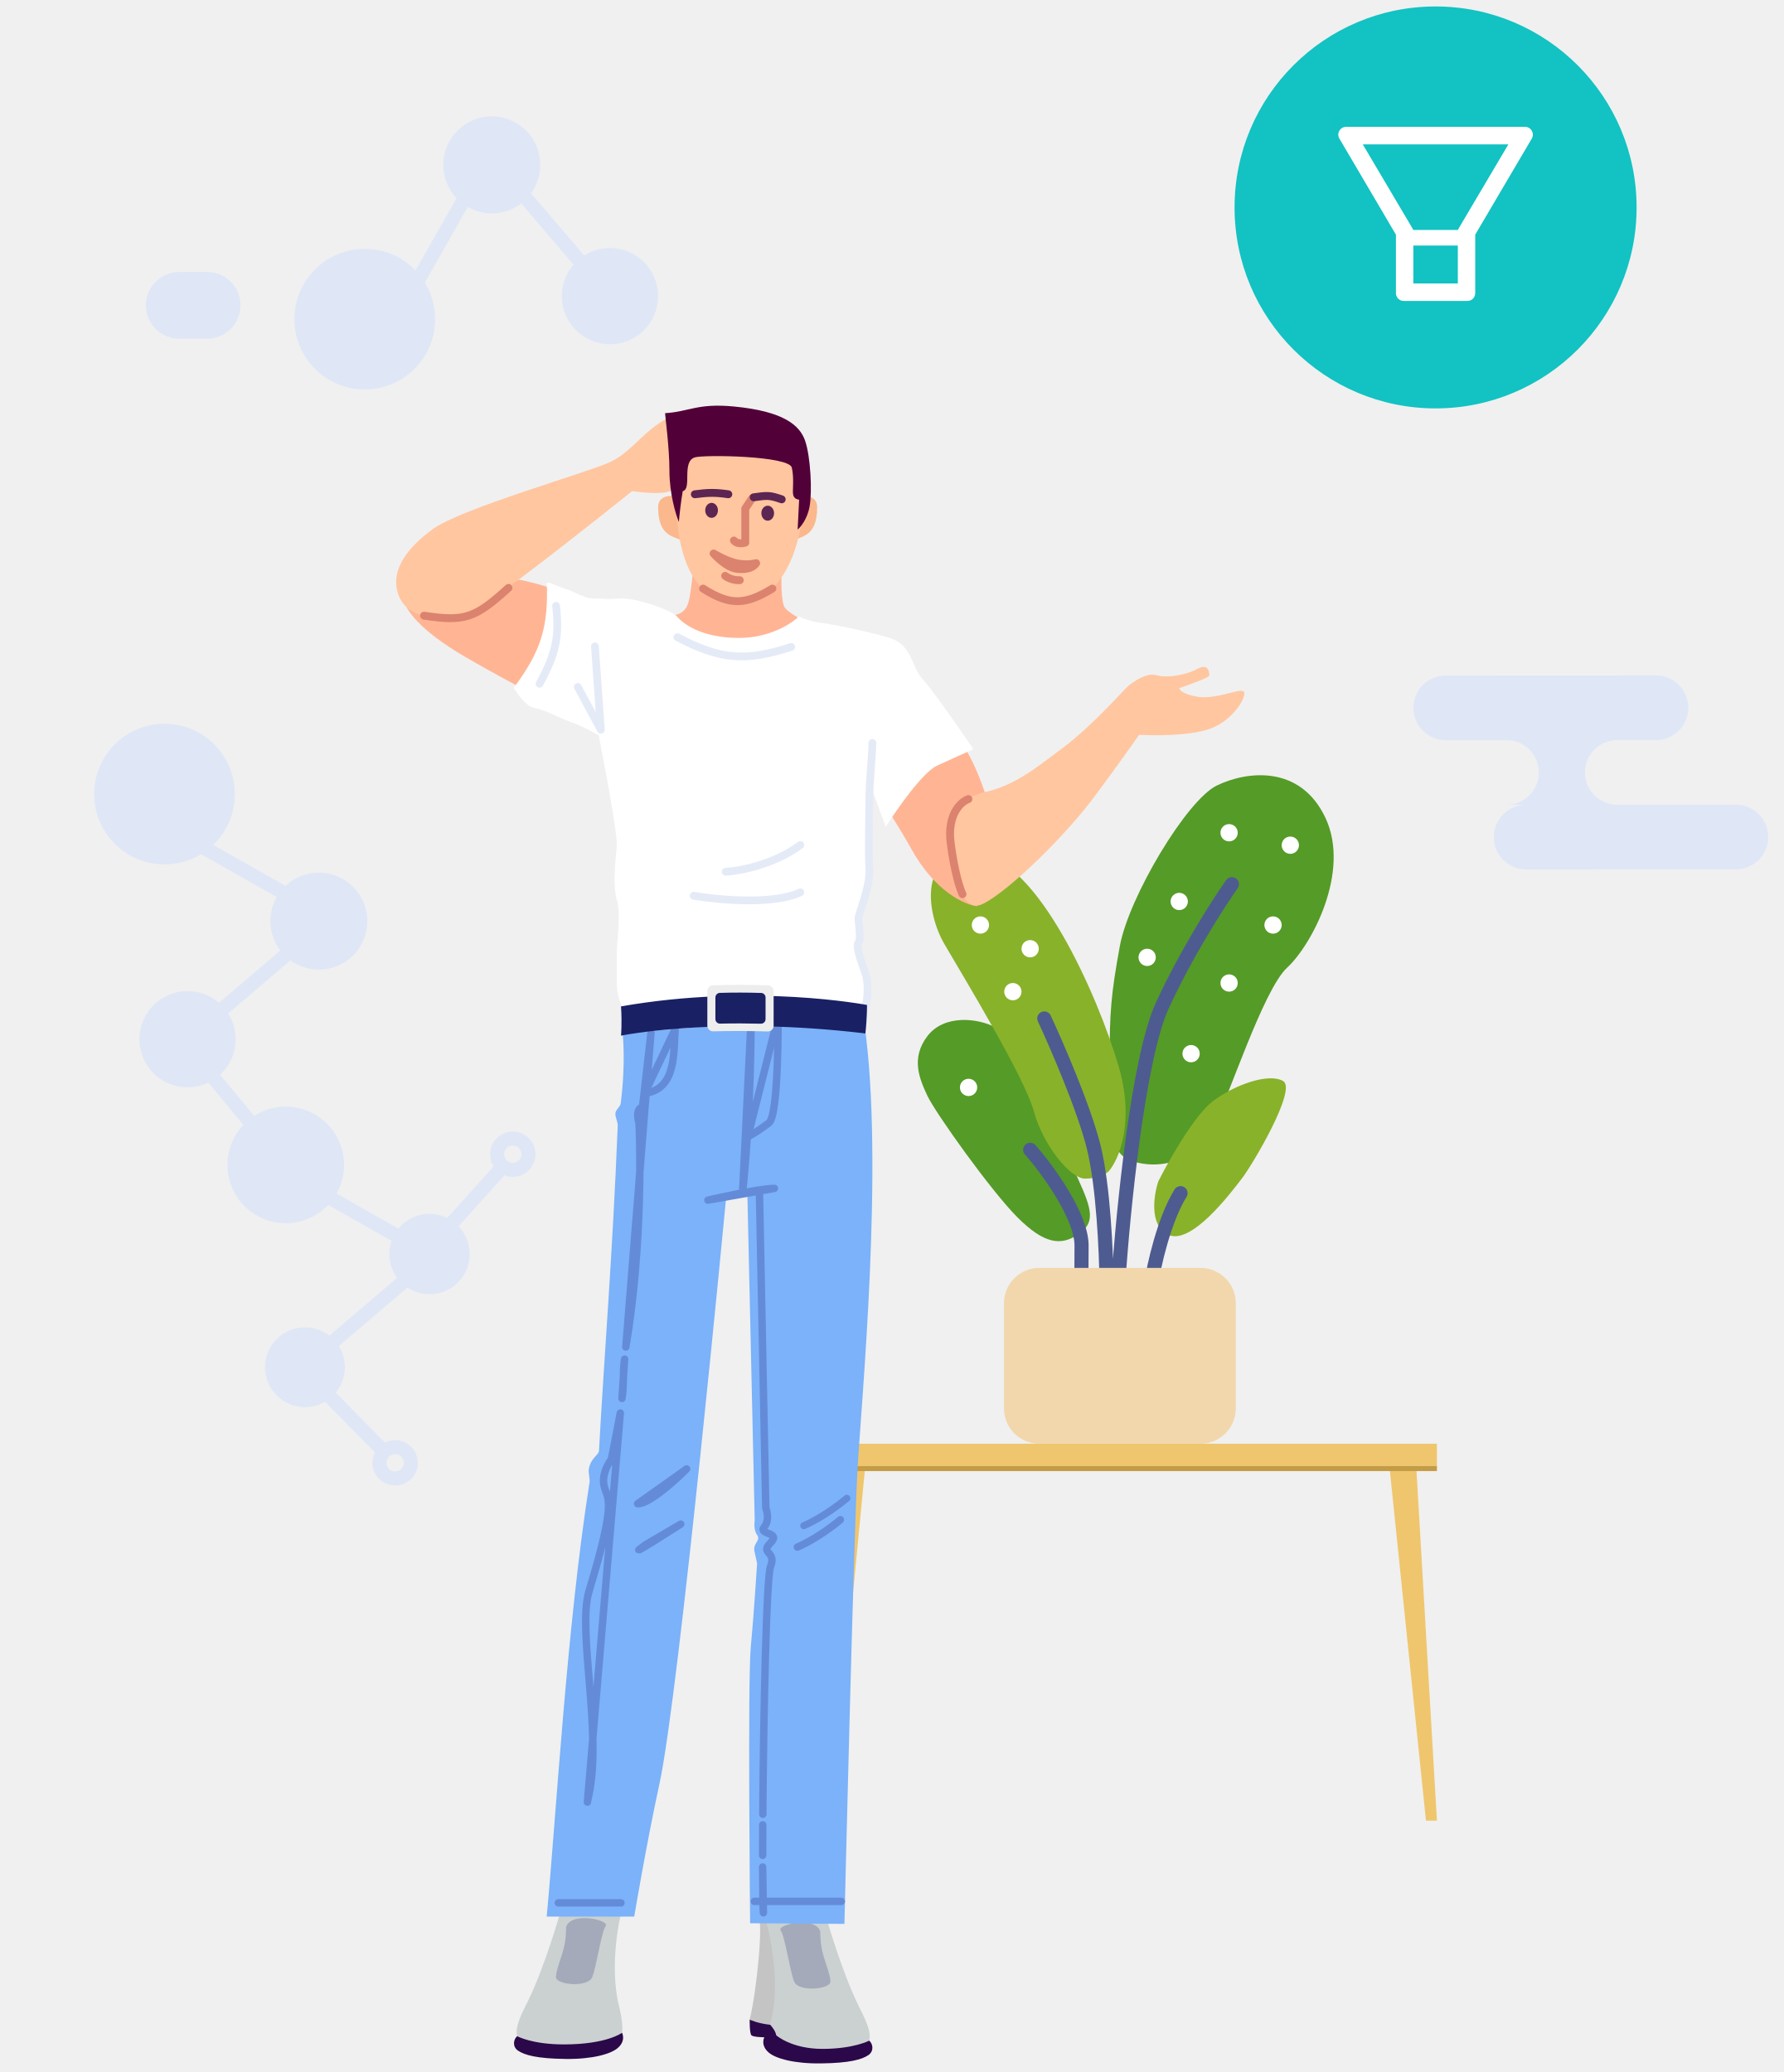
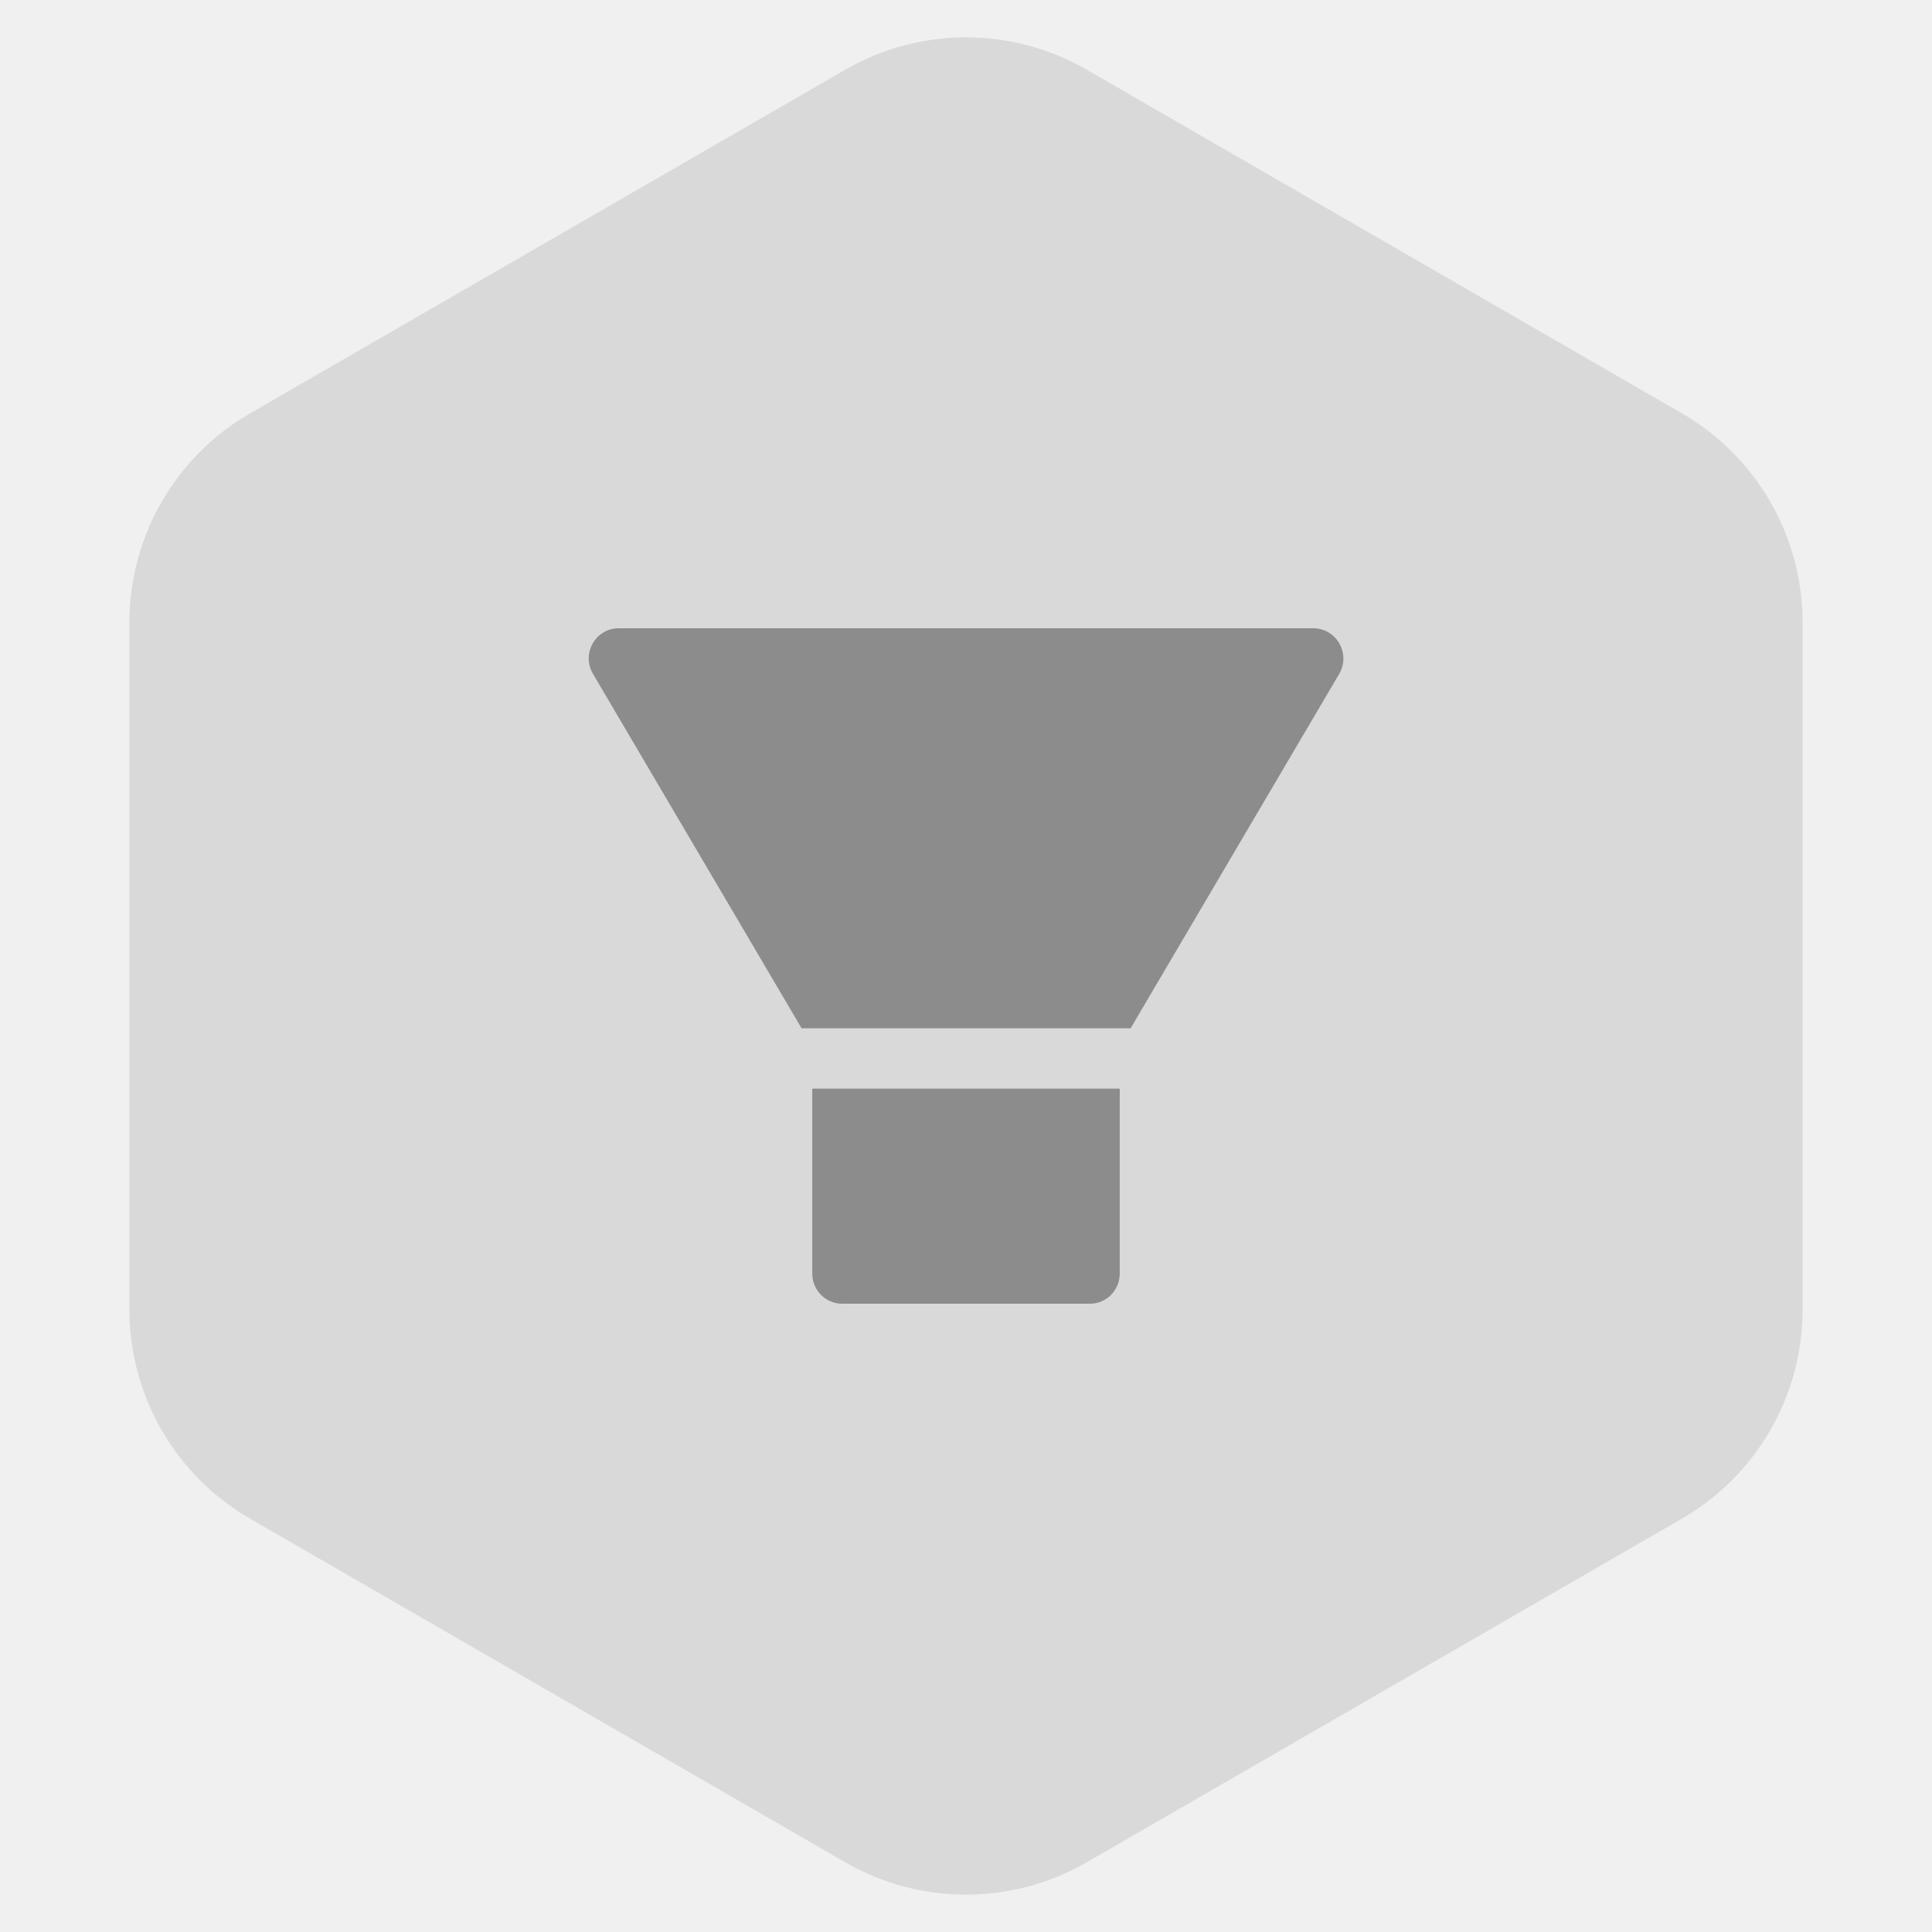
- <svg xmlns="http://www.w3.org/2000/svg" width="253" height="294" style="height: 294px;" viewBox="0 0 253 294" fill="none">
-   <path fill-rule="evenodd" clip-rule="evenodd" d="M48.779 166.056C48.679 167.144 48.364 168.201 47.852 169.167C47.341 170.132 46.644 170.987 45.8 171.681C44.957 172.376 43.985 172.897 42.939 173.214C41.894 173.53 40.796 173.637 39.709 173.528C38.622 173.418 37.567 173.094 36.606 172.575C35.645 172.056 34.796 171.352 34.108 170.503C33.42 169.654 32.908 168.677 32.599 167.629C32.291 166.581 32.193 165.483 32.311 164.396C32.548 162.226 33.633 160.237 35.329 158.863C37.026 157.488 39.196 156.84 41.369 157.059C43.541 157.278 45.539 158.347 46.927 160.032C48.315 161.717 48.981 163.882 48.779 166.056Z" fill="#DFE7F6" />
-   <path d="M57.398 181.724L44.749 192.512M45.999 169.513L56.481 175.456L45.999 169.513Z" stroke="#DFE7F6" stroke-width="2" />
-   <path fill-rule="evenodd" clip-rule="evenodd" d="M48.899 194.569C48.749 196.064 48.01 197.438 46.846 198.389C45.682 199.34 44.188 199.79 42.693 199.639C41.197 199.488 39.823 198.75 38.872 197.586C37.921 196.422 37.472 194.928 37.622 193.433C37.697 192.692 37.917 191.974 38.269 191.318C38.621 190.662 39.099 190.083 39.675 189.612C40.252 189.141 40.915 188.788 41.628 188.574C42.34 188.359 43.088 188.287 43.829 188.362C44.569 188.437 45.288 188.656 45.943 189.009C46.599 189.361 47.179 189.839 47.65 190.415C48.12 190.991 48.473 191.655 48.688 192.368C48.902 193.08 48.974 193.828 48.899 194.569ZM66.612 178.464C66.543 179.214 66.326 179.944 65.974 180.61C65.621 181.276 65.14 181.866 64.558 182.345C63.977 182.825 63.306 183.184 62.585 183.403C61.863 183.622 61.106 183.695 60.356 183.62C59.606 183.544 58.878 183.321 58.215 182.962C57.552 182.604 56.966 182.118 56.492 181.532C56.018 180.946 55.664 180.272 55.452 179.549C55.239 178.826 55.172 178.068 55.254 177.319C55.418 175.822 56.167 174.451 57.337 173.504C58.507 172.557 60.003 172.11 61.501 172.261C62.998 172.412 64.376 173.149 65.333 174.31C66.29 175.472 66.75 176.965 66.612 178.464Z" fill="#DFE7F6" />
-   <path d="M234.91 105.013L205.09 105.027C204.487 105.027 203.89 104.909 203.334 104.678C202.777 104.448 202.271 104.11 201.845 103.684C201.419 103.258 201.081 102.753 200.85 102.196C200.619 101.639 200.5 101.043 200.5 100.44C200.5 99.838 200.618 99.241 200.849 98.684C201.079 98.128 201.417 97.622 201.843 97.196C202.269 96.77 202.774 96.431 203.331 96.201C203.887 95.97 204.484 95.851 205.087 95.851L234.907 95.838C235.509 95.838 236.106 95.956 236.662 96.186C237.219 96.417 237.725 96.755 238.151 97.18C238.577 97.606 238.915 98.112 239.146 98.668C239.376 99.225 239.495 99.822 239.495 100.424C239.496 101.026 239.377 101.623 239.147 102.18C238.917 102.736 238.579 103.242 238.153 103.668C237.727 104.094 237.221 104.432 236.665 104.663C236.108 104.894 235.512 105.013 234.91 105.013Z" fill="#DFE7F6" />
-   <path d="M246.316 123.35L216.496 123.363C215.893 123.363 215.296 123.245 214.74 123.014C214.183 122.784 213.677 122.446 213.251 122.021C212.825 121.595 212.487 121.089 212.256 120.533C212.025 119.976 211.906 119.38 211.906 118.777C211.906 118.175 212.024 117.578 212.254 117.022C212.485 116.465 212.822 115.959 213.248 115.533C213.674 115.107 214.18 114.769 214.736 114.538C215.293 114.307 215.889 114.188 216.492 114.188L246.312 114.175C247.516 114.192 248.666 114.683 249.512 115.541C250.359 116.399 250.833 117.555 250.834 118.76C250.834 119.966 250.361 121.122 249.515 121.981C248.67 122.84 247.52 123.332 246.316 123.35Z" fill="#DFE7F6" />
-   <path fill-rule="evenodd" clip-rule="evenodd" d="M33.269 113.676C32.715 119.161 27.822 123.159 22.337 122.606C16.852 122.053 12.855 117.158 13.408 111.674C13.96 106.189 18.855 102.191 24.34 102.744C29.825 103.297 33.822 108.191 33.27 113.676" fill="#DFE7F6" />
-   <path fill-rule="evenodd" clip-rule="evenodd" d="M52.744 35.356C58.229 35.909 62.227 40.803 61.674 46.287C61.121 51.772 56.226 55.77 50.742 55.217C45.257 54.665 41.259 49.77 41.812 44.285C42.365 38.8 47.259 34.802 52.744 35.355" fill="#DFE7F6" />
-   <path d="M213.708 105.018V105.016L229.356 105.01C229.402 105.009 229.447 105.009 229.492 105.01L229.356 105.01C228.794 105.018 228.238 105.13 227.716 105.34C227.152 105.566 226.638 105.903 226.205 106.33C225.772 106.757 225.428 107.266 225.193 107.827C224.959 108.388 224.838 108.99 224.838 109.599C224.838 110.207 224.959 110.809 225.194 111.37C225.429 111.931 225.774 112.439 226.207 112.866C226.64 113.293 227.154 113.629 227.719 113.856C228.242 114.065 228.798 114.177 229.361 114.185L229.495 114.185C229.45 114.185 229.406 114.185 229.361 114.185L213.712 114.192V114.19C214.929 114.189 216.095 113.705 216.954 112.845C217.814 111.984 218.297 110.818 218.296 109.602C218.296 108.385 217.812 107.219 216.952 106.359C216.091 105.5 214.925 105.017 213.708 105.018Z" fill="#DFE7F6" />
-   <path d="M41.752 134.485L26.497 147.496M28.006 119.758L40.646 126.925L28.006 119.758Z" stroke="#DFE7F6" stroke-width="2" />
-   <path d="M73.553 26.873L86.564 42.128M58.826 40.619L65.993 27.979L58.826 40.619Z" stroke="#DFE7F6" stroke-width="2" />
-   <path fill-rule="evenodd" clip-rule="evenodd" d="M33.414 148.065C33.334 148.966 33.076 149.842 32.654 150.642C32.233 151.443 31.658 152.151 30.96 152.728C30.264 153.304 29.459 153.736 28.594 153.999C27.728 154.262 26.819 154.351 25.919 154.26C25.02 154.17 24.147 153.901 23.351 153.47C22.556 153.04 21.854 152.456 21.286 151.752C20.718 151.048 20.296 150.238 20.043 149.37C19.79 148.501 19.712 147.592 19.814 146.693C20.015 144.906 20.914 143.27 22.314 142.14C23.713 141.011 25.502 140.479 27.292 140.659C29.081 140.84 30.727 141.719 31.873 143.105C33.02 144.491 33.573 146.273 33.414 148.065ZM52.086 131.333C52.002 132.238 51.74 133.117 51.314 133.921C50.889 134.724 50.309 135.435 49.607 136.013C48.906 136.591 48.096 137.024 47.227 137.288C46.357 137.551 45.443 137.64 44.539 137.549C43.635 137.458 42.757 137.188 41.958 136.756C41.158 136.324 40.452 135.738 39.88 135.032C39.307 134.325 38.881 133.513 38.625 132.641C38.368 131.769 38.287 130.854 38.386 129.951C38.583 128.145 39.486 126.491 40.897 125.348C42.308 124.205 44.114 123.666 45.921 123.848C47.728 124.031 49.39 124.919 50.544 126.321C51.699 127.723 52.253 129.524 52.086 131.333Z" fill="#DFE7F6" />
-   <path fill-rule="evenodd" clip-rule="evenodd" d="M87.133 35.211C88.034 35.291 88.91 35.549 89.71 35.97C90.51 36.391 91.219 36.967 91.796 37.664C92.372 38.361 92.804 39.166 93.067 40.031C93.33 40.897 93.419 41.805 93.328 42.705C93.237 43.605 92.969 44.478 92.538 45.273C92.108 46.069 91.523 46.771 90.82 47.339C90.116 47.907 89.306 48.329 88.438 48.582C87.569 48.835 86.659 48.913 85.761 48.811C83.973 48.609 82.338 47.711 81.208 46.311C80.079 44.911 79.547 43.123 79.727 41.333C79.908 39.544 80.786 37.897 82.173 36.751C83.559 35.605 85.341 35.052 87.133 35.211ZM70.401 16.539C71.306 16.623 72.185 16.885 72.989 17.31C73.792 17.736 74.503 18.316 75.081 19.017C75.659 19.719 76.092 20.528 76.356 21.398C76.619 22.268 76.708 23.181 76.617 24.086C76.525 24.99 76.256 25.867 75.824 26.667C75.392 27.467 74.806 28.173 74.1 28.745C73.393 29.317 72.581 29.744 71.709 30C70.836 30.257 69.922 30.338 69.019 30.239C67.213 30.042 65.559 29.139 64.416 27.728C63.273 26.317 62.734 24.511 62.916 22.704C63.098 20.897 63.987 19.235 65.389 18.08C66.791 16.926 68.592 16.372 70.401 16.539Z" fill="#DFE7F6" />
-   <path fill-rule="evenodd" clip-rule="evenodd" d="M29.381 48.071H25.43C24.173 48.067 22.969 47.567 22.08 46.678C21.192 45.789 20.691 44.585 20.687 43.329C20.69 42.072 21.191 40.867 22.08 39.979C22.969 39.09 24.173 38.589 25.43 38.586H29.381C30.638 38.589 31.842 39.09 32.731 39.979C33.62 40.867 34.121 42.072 34.124 43.329C34.12 44.585 33.619 45.789 32.731 46.678C31.842 47.567 30.638 48.067 29.381 48.071Z" fill="#DFE7F6" />
-   <path d="M35.655 159.405L25.836 147.583M45.435 196.797L55.016 206.524M63.582 174.15L71.421 165.44" stroke="#DFE7F6" stroke-width="2" />
-   <path d="M58.123 208.378C58.232 208.103 58.285 207.809 58.279 207.513C58.266 206.931 58.027 206.378 57.611 205.971C57.196 205.565 56.638 205.337 56.056 205.337C55.475 205.337 54.917 205.565 54.501 205.971C54.086 206.378 53.846 206.931 53.834 207.513C53.828 207.809 53.88 208.103 53.989 208.378C54.098 208.653 54.261 208.904 54.468 209.115C54.675 209.326 54.922 209.494 55.195 209.609C55.467 209.724 55.76 209.783 56.056 209.783C56.352 209.783 56.645 209.724 56.918 209.609C57.191 209.494 57.438 209.326 57.645 209.115C57.852 208.904 58.014 208.653 58.123 208.378Z" stroke="#DFE7F6" stroke-width="2" />
-   <path d="M26.96 146.545C27.069 146.27 27.122 145.976 27.115 145.68C27.103 145.099 26.863 144.545 26.448 144.139C26.032 143.732 25.474 143.504 24.893 143.504C24.311 143.504 23.753 143.732 23.337 144.139C22.922 144.545 22.683 145.099 22.67 145.68C22.664 145.976 22.717 146.27 22.826 146.545C22.934 146.82 23.097 147.071 23.304 147.282C23.511 147.494 23.758 147.662 24.031 147.776C24.304 147.891 24.597 147.95 24.893 147.95C25.189 147.95 25.482 147.891 25.754 147.776C26.027 147.662 26.274 147.494 26.481 147.282C26.688 147.071 26.851 146.82 26.96 146.545Z" stroke="#DFE7F6" stroke-width="2" />
-   <path d="M74.812 164.59C74.921 164.315 74.974 164.021 74.968 163.725C74.955 163.144 74.716 162.59 74.3 162.184C73.885 161.777 73.326 161.549 72.745 161.549C72.164 161.549 71.605 161.777 71.19 162.184C70.774 162.59 70.535 163.144 70.522 163.725C70.516 164.021 70.569 164.315 70.678 164.59C70.787 164.865 70.95 165.116 71.156 165.327C71.364 165.539 71.611 165.707 71.883 165.821C72.156 165.936 72.449 165.995 72.745 165.995C73.041 165.995 73.334 165.936 73.606 165.821C73.879 165.707 74.126 165.539 74.333 165.327C74.54 165.116 74.703 164.865 74.812 164.59Z" stroke="#DFE7F6" stroke-width="2" />
-   <path d="M200.901 208.017L203.84 258.335H202.284L197.097 208.017H122.744L117.902 258.335H116L119.631 208.017H122.744H197.097H200.901Z" fill="#EFC66E" />
-   <rect x="116" y="204.853" width="87.84" height="3.164" fill="#EFC66E" />
-   <rect x="116" y="208.017" width="87.84" height="0.717" fill="#C49C45" />
-   <path d="M144.344 172.742C148.131 176.528 150.498 176.79 152.916 175.172C155.334 173.554 155.027 171.829 152.916 167.241C150.805 162.652 143.577 147.027 141.146 145.748C138.715 144.468 133.934 143.894 131.551 147.027C129.168 150.16 130.445 153.096 131.551 155.47C132.657 157.845 140.558 168.955 144.344 172.742Z" fill="#559B27" />
-   <path d="M160.138 164.573C156.865 163.263 157.411 156.844 157.411 150.297C157.411 143.75 157.593 141.113 158.866 134.203C160.138 127.292 168.322 113.562 172.596 111.471C176.869 109.38 184.507 108.47 188.053 116.108C191.599 123.746 186.053 134.112 182.598 137.294C179.142 140.477 174.141 156.207 171.868 160.481C169.595 164.755 164.23 166.209 160.138 164.573Z" fill="#559B27" />
-   <path d="M172.022 156.275C169.445 158.236 165.812 164.656 164.318 167.621C163.665 169.582 163.016 173.837 165.649 175.172C168.941 176.841 174.613 169.231 176.154 167.24C177.695 165.25 183.997 154.595 182.037 153.404C180.076 152.214 175.243 153.824 172.022 156.275Z" fill="#88B22A" />
-   <path d="M158.673 151.249C161.027 159.232 158.716 164.554 157.266 166.217C156.882 166.558 155.679 167.24 153.939 167.24C151.764 167.24 147.926 162.379 146.647 157.645C145.368 152.912 136.668 138.583 133.982 133.978C131.295 129.372 130.272 120.545 138.715 121.184C147.159 121.824 155.73 141.27 158.673 151.249Z" fill="#88B22A" />
-   <path d="M146.135 163.147C148.651 165.961 153.427 172.609 153.427 176.708C153.427 180.953 153.342 182.468 153.427 182.894M156.965 181.907C156.93 177.799 156.517 168.209 155.144 162.719C153.771 157.228 149.903 148.292 148.141 144.51M158.646 181.907C159.299 171.94 161.461 150.141 164.879 142.689C168.296 135.238 172.886 128.099 174.753 125.461M163.268 182.328C163.688 179.573 165.117 173.111 167.47 169.302" stroke="#4E5B90" stroke-width="2" stroke-linecap="round" stroke-linejoin="round" />
-   <rect x="142.425" y="179.906" width="32.879" height="24.947" rx="5" fill="#F2D7AD" />
-   <circle cx="137.401" cy="154.294" r="1.226" fill="white" />
-   <circle cx="139.081" cy="131.253" r="1.226" fill="white" />
-   <circle cx="146.135" cy="134.615" r="1.226" fill="white" />
-   <circle cx="143.684" cy="140.708" r="1.226" fill="white" />
-   <circle cx="168.966" cy="149.506" r="1.226" fill="white" />
-   <circle cx="162.733" cy="135.841" r="1.226" fill="white" />
-   <circle cx="180.591" cy="131.253" r="1.226" fill="white" />
-   <circle cx="174.358" cy="118.158" r="1.226" fill="white" />
-   <circle cx="183.042" cy="119.926" r="1.226" fill="white" />
-   <circle cx="167.285" cy="127.91" r="1.226" fill="white" />
-   <circle cx="174.358" cy="139.482" r="1.226" fill="white" />
-   <path d="M66.045 93.24C59.267 89.273 57.568 86.515 57.063 84.724C61.977 84.54 71.212 82.329 72.865 82.219C74.518 82.108 80.764 84.239 83.68 85.319L84.851 103.091C81.407 101.461 72.823 97.208 66.045 93.24Z" fill="#FFB594" />
-   <path d="M136.377 105.436C134.823 103.446 133.139 101.965 132.492 101.473L120.991 108.078C122.364 109.71 125.949 114.481 129.306 120.511C132.663 126.542 136.921 128.412 138.631 128.593L139.874 112.974C139.356 111.29 137.931 107.425 136.377 105.436Z" fill="#FFB594" />
-   <path d="M97.701 85.319C97.334 86.886 96.13 87.272 95.574 87.268C95.785 88.552 97.403 91.408 102.186 92.558C106.97 93.708 112.689 90.354 114.95 88.533C114.03 88.112 112.029 87.073 111.385 86.291C110.741 85.509 110.81 82.017 110.925 80.369L98.391 79.966C98.315 81.097 98.069 83.751 97.701 85.319Z" fill="#FFB594" />
-   <path d="M93.363 71.954C93.363 70.245 95.247 70.249 96.094 70.461L97.142 76.94C95.819 75.987 93.363 76.432 93.363 71.954Z" fill="#FAB88C" />
-   <path d="M115.92 71.954C115.92 70.245 114.036 70.249 113.189 70.461L112.141 76.94C113.464 75.987 115.92 76.432 115.92 71.954Z" fill="#FAB88C" />
-   <path d="M95.667 58.866C99.028 57.433 102.67 57.993 104.071 58.453L105.173 61.208C102.257 63.826 96.149 69.185 95.046 69.681C93.944 70.177 91.005 69.888 89.673 69.681C84.667 73.7 73.609 82.439 69.42 85.25C64.185 88.763 58.192 88.212 56.676 84.768C55.161 81.323 57.434 77.948 61.429 75.055C65.425 72.161 83.06 67.132 86.436 65.617C89.811 64.101 91.464 60.657 95.667 58.866Z" fill="#FFC6A0" />
-   <path d="M134.863 117.007C135.029 113.976 138.376 112.621 140.03 112.322C144.13 111.287 146.837 109.064 150.807 106.088C155.152 102.832 159.525 97.71 160.185 97.22C161.765 96.048 162.937 95.487 164.212 95.844C165.486 96.201 168.136 95.844 169.818 94.927C171.5 94.009 171.551 95.487 171.551 95.844C171.551 96.129 168.731 97.152 167.321 97.628C167.287 97.883 167.739 98.484 169.818 98.851C172.417 99.31 175.73 97.679 176.393 98.087C177.055 98.494 175.119 102.215 171.551 103.438C168.697 104.417 163.722 104.396 161.591 104.263C160.88 105.296 158.629 108.479 155.323 112.942C151.189 118.522 143.267 126.307 139.479 128.235C135.69 130.164 134.657 120.796 134.863 117.007Z" fill="#FFC6A0" />
-   <path d="M104.433 85.546C111.333 85.546 113.591 76.851 113.858 72.504V64.131H96.019V72.041C95.949 76.543 97.533 85.546 104.433 85.546Z" fill="#FFC6A0" />
-   <path d="M94.964 66.758C94.964 70.029 95.857 72.993 96.303 74.066C96.399 72.909 96.584 71.263 96.853 69.681C98.207 69.413 96.656 65.513 98.559 64.902C99.829 64.494 111.953 64.667 112.329 66.359C112.705 68.051 112.348 69.719 112.541 70.306C112.733 70.894 113.363 70.894 113.363 70.894L113.152 75.147C113.582 74.787 114.524 73.634 114.843 71.904C115.243 69.742 114.984 64.761 114.209 62.529C113.434 60.296 111.079 58.349 104.124 57.68C98.922 57.18 97.776 58.418 94.347 58.626C94.347 58.978 94.964 63.487 94.964 66.758Z" fill="#520038" />
-   <path d="M106.712 70.677L105.723 72.16V76.995C105.351 77.109 104.507 77.21 104.112 76.694" stroke="#DB836E" stroke-width="1.118" stroke-linecap="round" stroke-linejoin="round" />
-   <path d="M103.317 70.133C101.532 69.869 100.489 69.874 98.569 70.133" stroke="#5C2552" stroke-width="1.118" stroke-linecap="round" stroke-linejoin="round" />
-   <path d="M110.892 70.853C109.134 70.24 108.839 70.302 106.919 70.561" stroke="#5C2552" stroke-width="1.118" stroke-linecap="round" stroke-linejoin="round" />
-   <path d="M104.533 80.713C102.927 80.51 101.229 78.536 101.229 78.536C101.229 78.536 103.197 79.726 104.697 79.969C106.189 80.21 107.159 79.937 107.264 79.907L107.266 79.907C106.996 80.37 106.139 80.917 104.533 80.713Z" stroke="#DB836E" stroke-width="1.118" stroke-linecap="round" stroke-linejoin="round" />
-   <path d="M102.87 81.707C103.066 81.88 103.937 82.377 104.941 82.326" stroke="#DB836E" stroke-width="1.118" stroke-linecap="round" stroke-linejoin="round" />
-   <path d="M72.888 97.587C76.757 92.341 77.778 89.076 77.572 82.696C78.038 82.566 78.996 83.211 80.115 83.522C81.514 83.91 82.757 84.921 84.312 84.921C85.866 84.921 85.866 85.076 87.964 84.921C90.062 84.765 95.269 86.552 96.046 87.485C96.823 88.417 99.387 90.516 104.827 90.516C109.179 90.516 112.287 88.495 113.297 87.485C113.919 87.744 115.364 88.278 116.173 88.34C117.183 88.417 122.933 89.505 126.197 90.516C129.461 91.526 129.306 94.712 130.86 96.344C132.103 97.649 136.196 103.519 138.087 106.291L132.958 108.622C130.906 109.554 127.233 114.813 125.653 117.325L123.4 111.186C123.244 112.223 122.933 114.512 122.933 115.383V123.387C122.933 125.796 121.768 129.992 121.768 130.381C121.768 130.769 122.389 133.334 121.768 133.878C121.146 134.422 122.467 136.52 122.933 137.763C123.306 138.758 123.089 141.752 122.933 143.125C121.923 143.332 117.882 143.871 109.8 144.368C101.719 144.866 92.186 143.747 88.43 143.125C88.119 142.607 87.498 141.198 87.498 139.706V134.888C87.498 133.955 88.119 129.604 87.498 127.661C86.876 125.718 87.342 121.833 87.498 119.968C87.622 118.476 85.84 108.933 84.933 104.348C84.234 103.933 82.478 102.98 81.048 102.483C79.26 101.861 77.318 100.696 75.841 100.462C74.66 100.276 73.38 98.468 72.888 97.587Z" fill="white" />
-   <path d="M102.936 123.702C104.905 123.594 109.78 122.683 113.534 119.9M98.406 127.1C101.831 127.693 109.651 128.426 113.534 126.614M122.756 143.036C122.998 142.092 123.338 139.784 122.756 138.101C122.028 135.998 121.381 134.218 121.785 133.733C122.189 133.248 121.785 131.063 121.785 130.335C121.785 129.607 123.484 125.886 123.322 123.217C123.16 120.547 123.322 116.243 123.322 113.331C123.322 111.001 123.756 107.038 123.756 105.42" stroke="#E4EBF7" stroke-width="1.101" stroke-linecap="round" stroke-linejoin="round" />
-   <path d="M76.541 97.019C78.81 92.841 79.395 90.42 78.881 85.959" stroke="#E4EBF7" stroke-width="1.101" stroke-linecap="round" stroke-linejoin="round" />
-   <path d="M81.959 97.47L85.235 103.537L84.394 91.713" stroke="#E4EBF7" stroke-width="1.101" stroke-linecap="round" stroke-linejoin="round" />
-   <path d="M96.085 90.41C102.146 93.585 105.688 93.932 112.245 91.787" stroke="#E4EBF7" stroke-width="1.101" stroke-linecap="round" stroke-linejoin="round" />
-   <path fill-rule="evenodd" clip-rule="evenodd" d="M79.428 271.525C79.428 271.525 77.321 278.941 74.943 283.831C73.145 287.526 70.718 291.323 80.408 291.323C87.056 291.323 89.361 290.843 87.831 284.724C86.301 278.604 88.097 271.525 88.097 271.525H79.428Z" fill="#CBD1D1" />
-   <path fill-rule="evenodd" clip-rule="evenodd" d="M73.362 288.917C73.362 288.917 75.459 290.086 79.995 290.086C86.078 290.086 88.244 288.436 88.244 288.436C88.244 288.436 88.846 289.55 87.625 290.601C86.632 291.456 84.028 292.192 80.235 292.147C76.09 292.099 74.403 291.581 73.499 290.979C72.674 290.429 72.812 289.399 73.362 288.917Z" fill="#2B0849" />
-   <path fill-rule="evenodd" clip-rule="evenodd" d="M80.305 273.428C80.305 273.428 80.338 274.947 79.991 276.358C79.642 277.778 78.913 279.462 78.861 280.497C78.803 281.648 83.398 282.077 84.016 280.531C84.636 278.984 85.31 274.104 85.929 273.279C86.548 272.454 81.026 271.16 80.305 273.429" fill="#A4AABA" />
-   <path d="M113.73 287.753C110.671 288.773 106.35 286.566 106.35 286.566C107.408 282.287 108.288 272.336 107.575 272.159H107.536C107.549 272.156 107.563 272.156 107.575 272.159H116.938L120.81 288.931C118.26 288.421 116.551 286.813 113.73 287.753Z" fill="#C4C4C4" />
-   <path fill-rule="evenodd" clip-rule="evenodd" d="M117.242 272.159C117.242 272.159 119.349 279.575 121.727 284.465C123.525 288.16 125.952 291.957 116.262 291.957C109.614 291.957 107.897 292.601 109.427 286.482C110.957 280.362 108.573 272.159 108.573 272.159H117.242Z" fill="#CBD1D1" />
-   <path d="M106.351 286.56C106.351 286.56 106.313 288.501 106.594 288.786C106.875 289.07 108.427 289.07 108.427 289.07C108.427 289.07 107.825 290.184 109.046 291.235C110.039 292.09 112.643 292.826 116.436 292.781C120.581 292.733 122.268 292.215 123.172 291.613C123.997 291.063 123.859 290.033 123.309 289.551C123.309 289.551 121.1 290.72 116.676 290.72C112.251 290.72 110.111 288.786 110.111 288.786C110.029 288.22 109.509 287.56 109.26 287.301C107.368 287.093 106.351 286.56 106.351 286.56Z" fill="#2B0849" />
-   <path fill-rule="evenodd" clip-rule="evenodd" d="M116.365 274.062C116.365 274.062 116.332 275.581 116.679 276.992C117.028 278.412 117.757 280.096 117.809 281.131C117.867 282.282 113.272 282.711 112.654 281.165C112.034 279.618 111.36 274.738 110.741 273.913C110.122 273.088 115.644 271.794 116.365 274.063" fill="#A4AABA" />
-   <path fill-rule="evenodd" clip-rule="evenodd" d="M106.411 272.892L119.789 272.984C119.789 272.984 121.087 218.464 121.642 208.581C122.196 198.699 125.418 165.217 122.644 145.453L110.097 144.809L88.32 146.604C88.32 146.604 88.814 150.555 88.053 156.565C87.99 157.061 87.371 157.408 87.304 157.93C87.229 158.515 87.727 159.284 87.624 159.896C86.88 178.354 85.713 192.264 84.969 205.89C84.853 206.556 83.735 206.899 83.511 208.581C83.471 208.883 83.722 210.106 83.623 210.376C80.391 230.867 78.904 257.606 77.554 271.944H89.971C89.971 271.944 91.71 261.54 93.543 253.14C96.354 240.254 103.005 169.95 103.005 169.95L106.021 169.429L107.064 215.779C107.064 215.779 106.84 217.013 107.401 217.799C107.961 218.584 106.841 218.922 107.009 220.043L107.401 221.837C107.401 221.837 106.952 229.015 106.503 233.727C106.055 238.437 106.411 272.892 106.411 272.892Z" fill="#7BB2F9" />
-   <path d="M113.111 219.52C113.111 219.52 115.885 218.41 119.214 215.637M90.453 213.365C91.606 213.459 94.491 211.346 97.408 208.43L90.453 213.365Z" stroke="#648BD8" stroke-width="1.051" stroke-linecap="round" stroke-linejoin="round" />
-   <path d="M114.025 216.478C114.025 216.478 116.798 215.368 120.127 212.594" stroke="#648BD8" stroke-linecap="round" stroke-linejoin="round" />
-   <path d="M79.202 270.005H88.089M96.564 216.259C96.564 216.259 87.715 221.947 91.598 219.173L96.564 216.259ZM95.781 146.012C95.511 149.118 96.081 154.537 91.445 155.135L95.781 146.012ZM110.376 144.258C110.376 144.258 110.486 158.27 109.083 159.323C106.864 160.987 106.093 161.267 106.093 161.267L110.376 144.258ZM106.541 144.816C106.541 144.816 106.576 157.696 105.345 169.193L106.541 144.816ZM100.424 170.289C100.424 170.289 107.636 168.625 109.855 168.625L100.424 170.289ZM87.996 200.497C87.686 202.021 87.055 205.575 86.713 207.091C86.713 207.091 85.254 208.923 85.704 210.867C86.153 212.811 87.598 212.458 83.56 225.768C81.864 231.358 85.418 245.58 83.56 254.586L83.329 255.706L87.996 200.497ZM88.608 192.847C88.326 194.433 88.536 196.84 88.23 198.423L88.608 192.847ZM92.342 146.611L91.146 157.078C91.146 157.078 90.049 157.228 90.646 159.322C90.759 160.668 91.284 176.474 88.778 191.129L92.342 146.611Z" stroke="#648BD8" stroke-width="1.051" stroke-linecap="round" stroke-linejoin="round" />
-   <path fill-rule="evenodd" clip-rule="evenodd" d="M122.991 142.598C122.991 142.598 106.944 139.494 88.099 142.798C88.257 145.312 88.096 146.948 88.096 146.948C88.096 146.948 101.782 144.13 122.765 146.636C123.017 144.281 122.991 142.598 122.991 142.598Z" fill="#192064" />
-   <path fill-rule="evenodd" clip-rule="evenodd" d="M109.744 145.543L109.747 140.632C109.748 140.422 109.668 140.22 109.523 140.067C109.378 139.915 109.179 139.826 108.969 139.817C106.529 139.726 103.903 139.709 101.133 139.803C100.921 139.811 100.721 139.9 100.574 140.052C100.427 140.204 100.344 140.407 100.344 140.618L100.341 145.524C100.34 145.633 100.362 145.74 100.404 145.84C100.445 145.94 100.507 146.031 100.584 146.107C100.662 146.182 100.754 146.242 100.855 146.282C100.956 146.321 101.063 146.34 101.172 146.337C103.557 146.277 106.145 146.273 108.902 146.354C109.011 146.358 109.119 146.34 109.221 146.301C109.323 146.262 109.415 146.203 109.494 146.127C109.572 146.052 109.635 145.961 109.678 145.861C109.721 145.761 109.743 145.653 109.744 145.544" fill="#EDEDED" />
-   <path fill-rule="evenodd" clip-rule="evenodd" d="M108.599 144.613L108.601 141.537C108.602 141.37 108.538 141.209 108.423 141.088C108.307 140.968 108.149 140.897 107.982 140.891C106.028 140.827 104.071 140.823 102.116 140.881C101.948 140.886 101.788 140.956 101.671 141.077C101.553 141.198 101.487 141.359 101.486 141.528V144.6C101.486 144.685 101.502 144.77 101.535 144.849C101.568 144.928 101.616 145 101.677 145.06C101.738 145.12 101.811 145.167 101.89 145.199C101.97 145.23 102.055 145.246 102.14 145.244C104.071 145.201 106.003 145.205 107.934 145.255C108.296 145.265 108.599 144.975 108.599 144.613Z" fill="#192064" />
-   <path d="M107.736 169.343L108.634 213.985C108.634 213.985 109.307 215.555 108.409 216.677C107.512 217.799 110.877 217.35 109.307 218.92C107.737 220.49 110.204 220.042 109.307 222.285C108.711 223.774 108.313 243.385 108.211 257.431M107.013 269.793H119.351H107.013ZM108.186 264.908C108.192 268.295 108.228 270.698 108.297 271.414L108.186 264.908ZM108.201 258.926C108.193 260.372 108.188 261.818 108.186 263.263L108.201 258.926Z" stroke="#648BD8" stroke-width="1.051" stroke-linecap="round" stroke-linejoin="round" />
-   <path d="M60.156 87.361C65.924 88.238 67.397 87.723 72.133 83.415M137.376 113.381C136.32 113.754 134.34 115.523 134.862 119.619C135.383 123.716 136.196 126.168 136.538 126.882" stroke="#DB836E" stroke-width="1.118" stroke-linecap="round" stroke-linejoin="round" />
-   <ellipse cx="100.943" cy="72.415" rx="0.902" ry="1.064" fill="#5C2552" />
-   <ellipse cx="108.906" cy="72.818" rx="0.902" ry="1.064" fill="#5C2552" />
-   <path d="M99.732 83.514C103.699 86.04 105.839 85.767 109.569 83.514" stroke="#DB836E" stroke-width="1.118" stroke-linecap="round" stroke-linejoin="round" />
-   <path fill-rule="evenodd" clip-rule="evenodd" d="M175.133 29.433C175.133 13.684 187.899 0.917 203.649 0.917C219.396 0.917 232.165 13.684 232.165 29.433C232.165 45.18 219.396 57.949 203.649 57.949C187.899 57.949 175.133 45.18 175.133 29.433Z" fill="#13C2C2" />
-   <path d="M216.348 18H190.948C190.103 18 189.575 18.922 189.999 19.657L198.024 33.298V41.599C198.024 42.21 198.514 42.703 199.121 42.703H208.174C208.782 42.703 209.272 42.21 209.272 41.599V33.298L217.3 19.657C217.721 18.922 217.193 18 216.348 18ZM206.801 40.219H200.495V34.837H206.805V40.219H206.801ZM207.132 32.056L206.805 32.629H200.491L200.163 32.056L193.322 20.485H213.974L207.132 32.056Z" fill="white" />
+ <svg xmlns="http://www.w3.org/2000/svg" width="48" height="48" viewBox="0 0 48 48" fill="none">
+   <path d="M21 1.732C22.856 0.66 25.144 0.66 27 1.732L41.785 10.268C43.641 11.34 44.785 13.32 44.785 15.464V32.536C44.785 34.679 43.641 36.66 41.785 37.732L27 46.268C25.144 47.34 22.856 47.34 21 46.268L6.215 37.732C4.359 36.66 3.215 34.679 3.215 32.536V15.464C3.215 13.32 4.359 11.34 6.215 10.268L21 1.732Z" fill="#D9D9D9" />
+   <path d="M20.18 31.641C20.18 32.056 20.513 32.391 20.925 32.391H27.075C27.488 32.391 27.82 32.056 27.82 31.641V27.047H20.18V31.641ZM32.627 15.609H15.373C14.799 15.609 14.44 16.235 14.728 16.734L19.915 25.547H28.09L33.277 16.734C33.56 16.235 33.202 15.609 32.627 15.609Z" fill="#8C8C8C" />
</svg>
